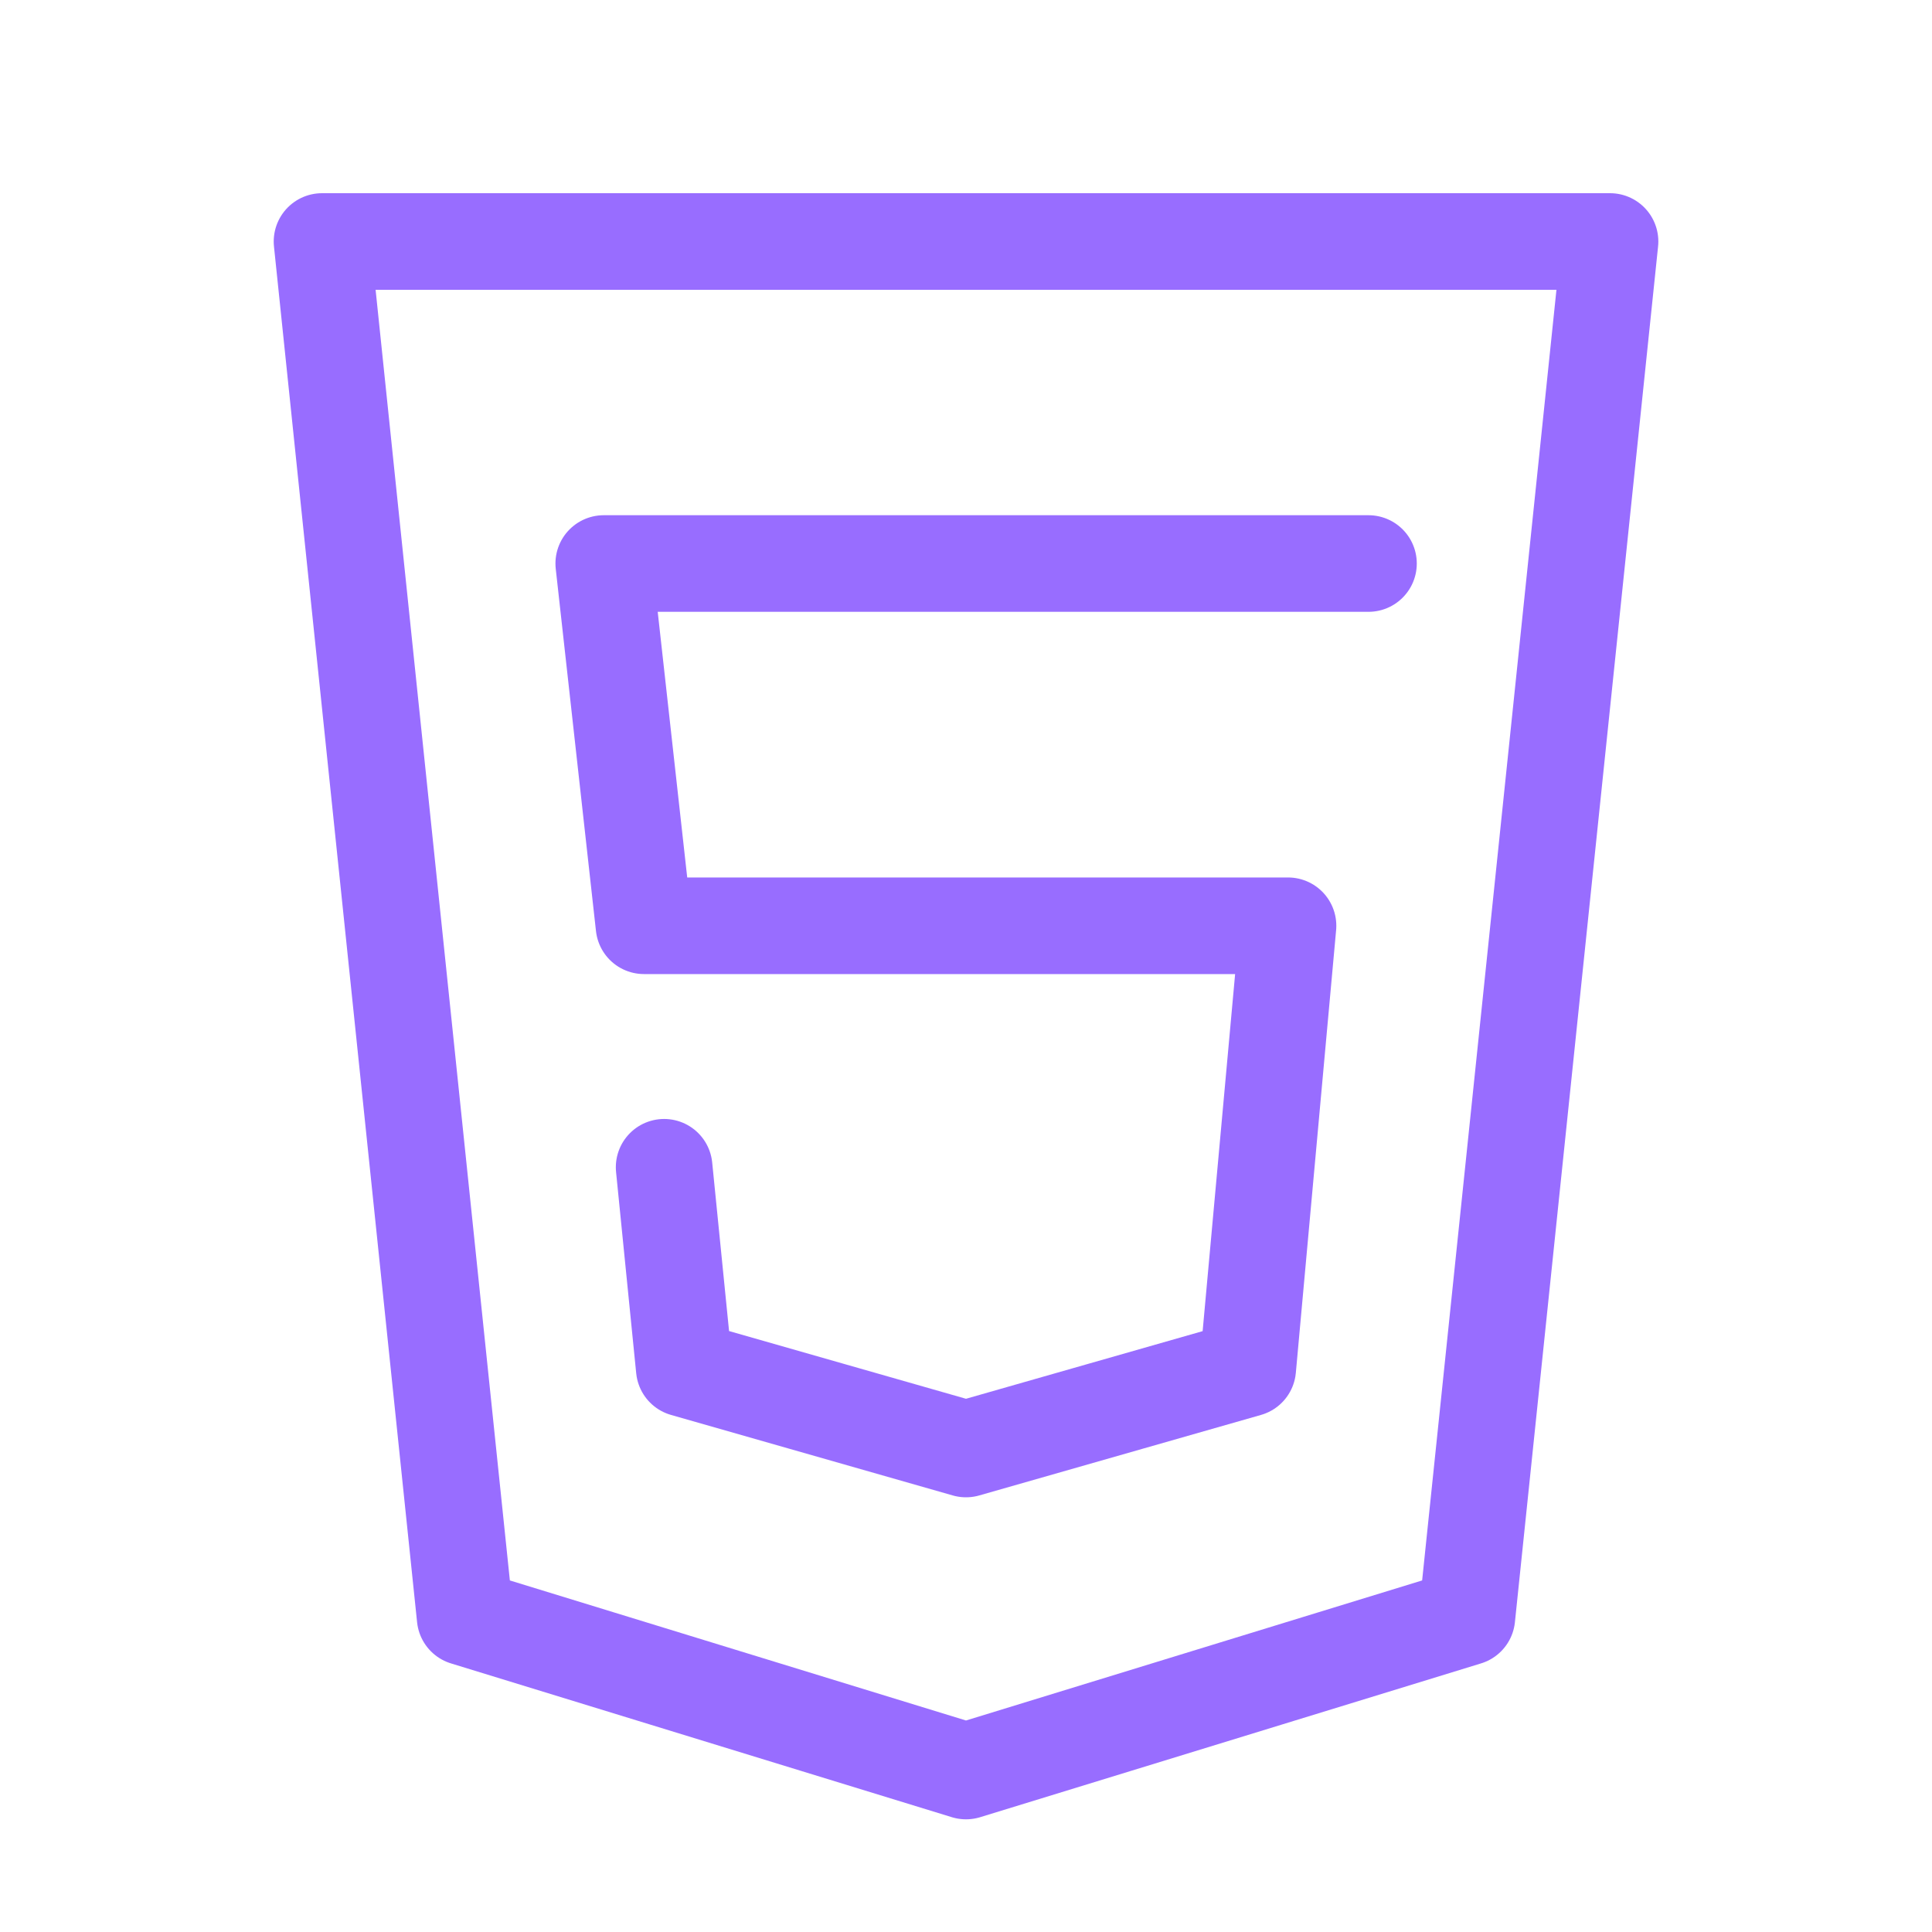
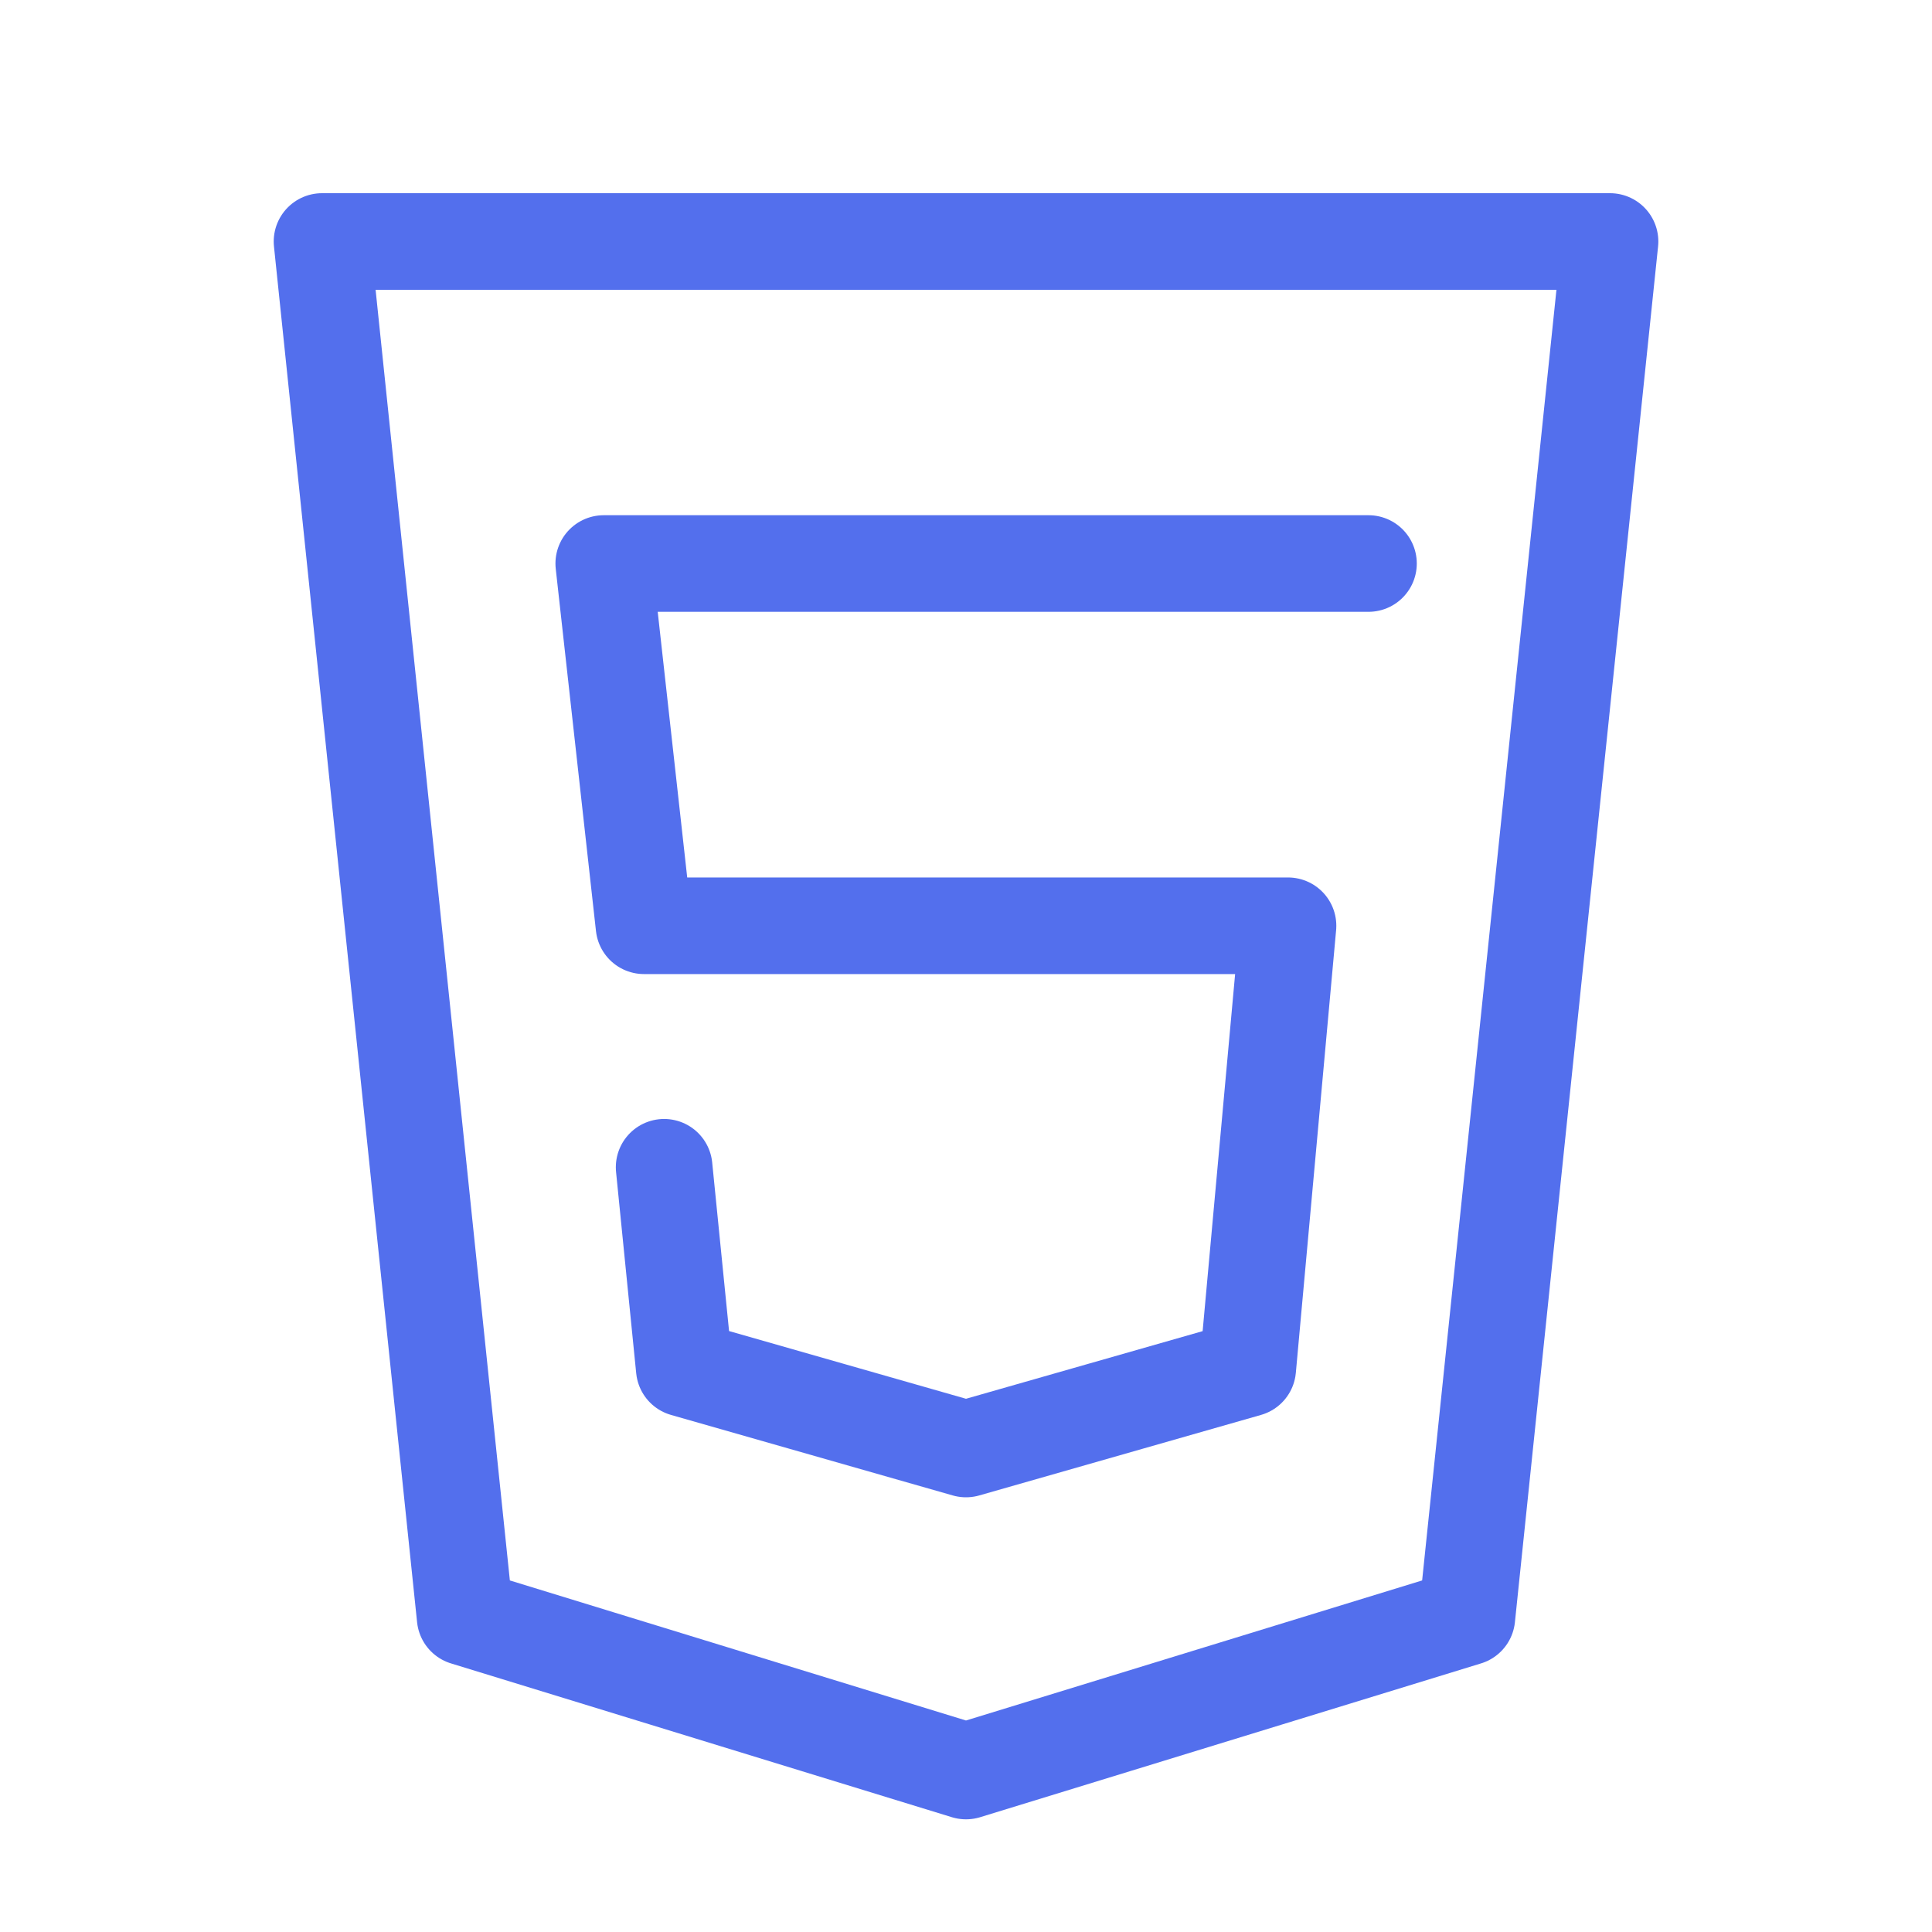
<svg xmlns="http://www.w3.org/2000/svg" width="40" height="40" viewBox="0 0 40 40" fill="none">
-   <path d="M6.667 5L9.63 33.483L20 36.667L30.37 33.483L33.334 5H6.667Z" stroke="#986DFF" stroke-width="2" stroke-linecap="round" stroke-linejoin="round" />
-   <path d="M28.333 11.667H12.5L13.333 19.167H26.667L25.833 28.333L20 30L14.167 28.333L13.75 24.167" stroke="#986DFF" stroke-width="2" stroke-linecap="round" stroke-linejoin="round" />
+   <path d="M6.667 5L9.63 33.483L20 36.667L30.37 33.483L33.334 5H6.667Z" stroke="#536fed" stroke-width="2" stroke-linecap="round" stroke-linejoin="round" />
+   <path d="M28.333 11.667H12.5L13.333 19.167H26.667L25.833 28.333L20 30L14.167 28.333L13.75 24.167" stroke="#536fed" stroke-width="2" stroke-linecap="round" stroke-linejoin="round" />
</svg>
